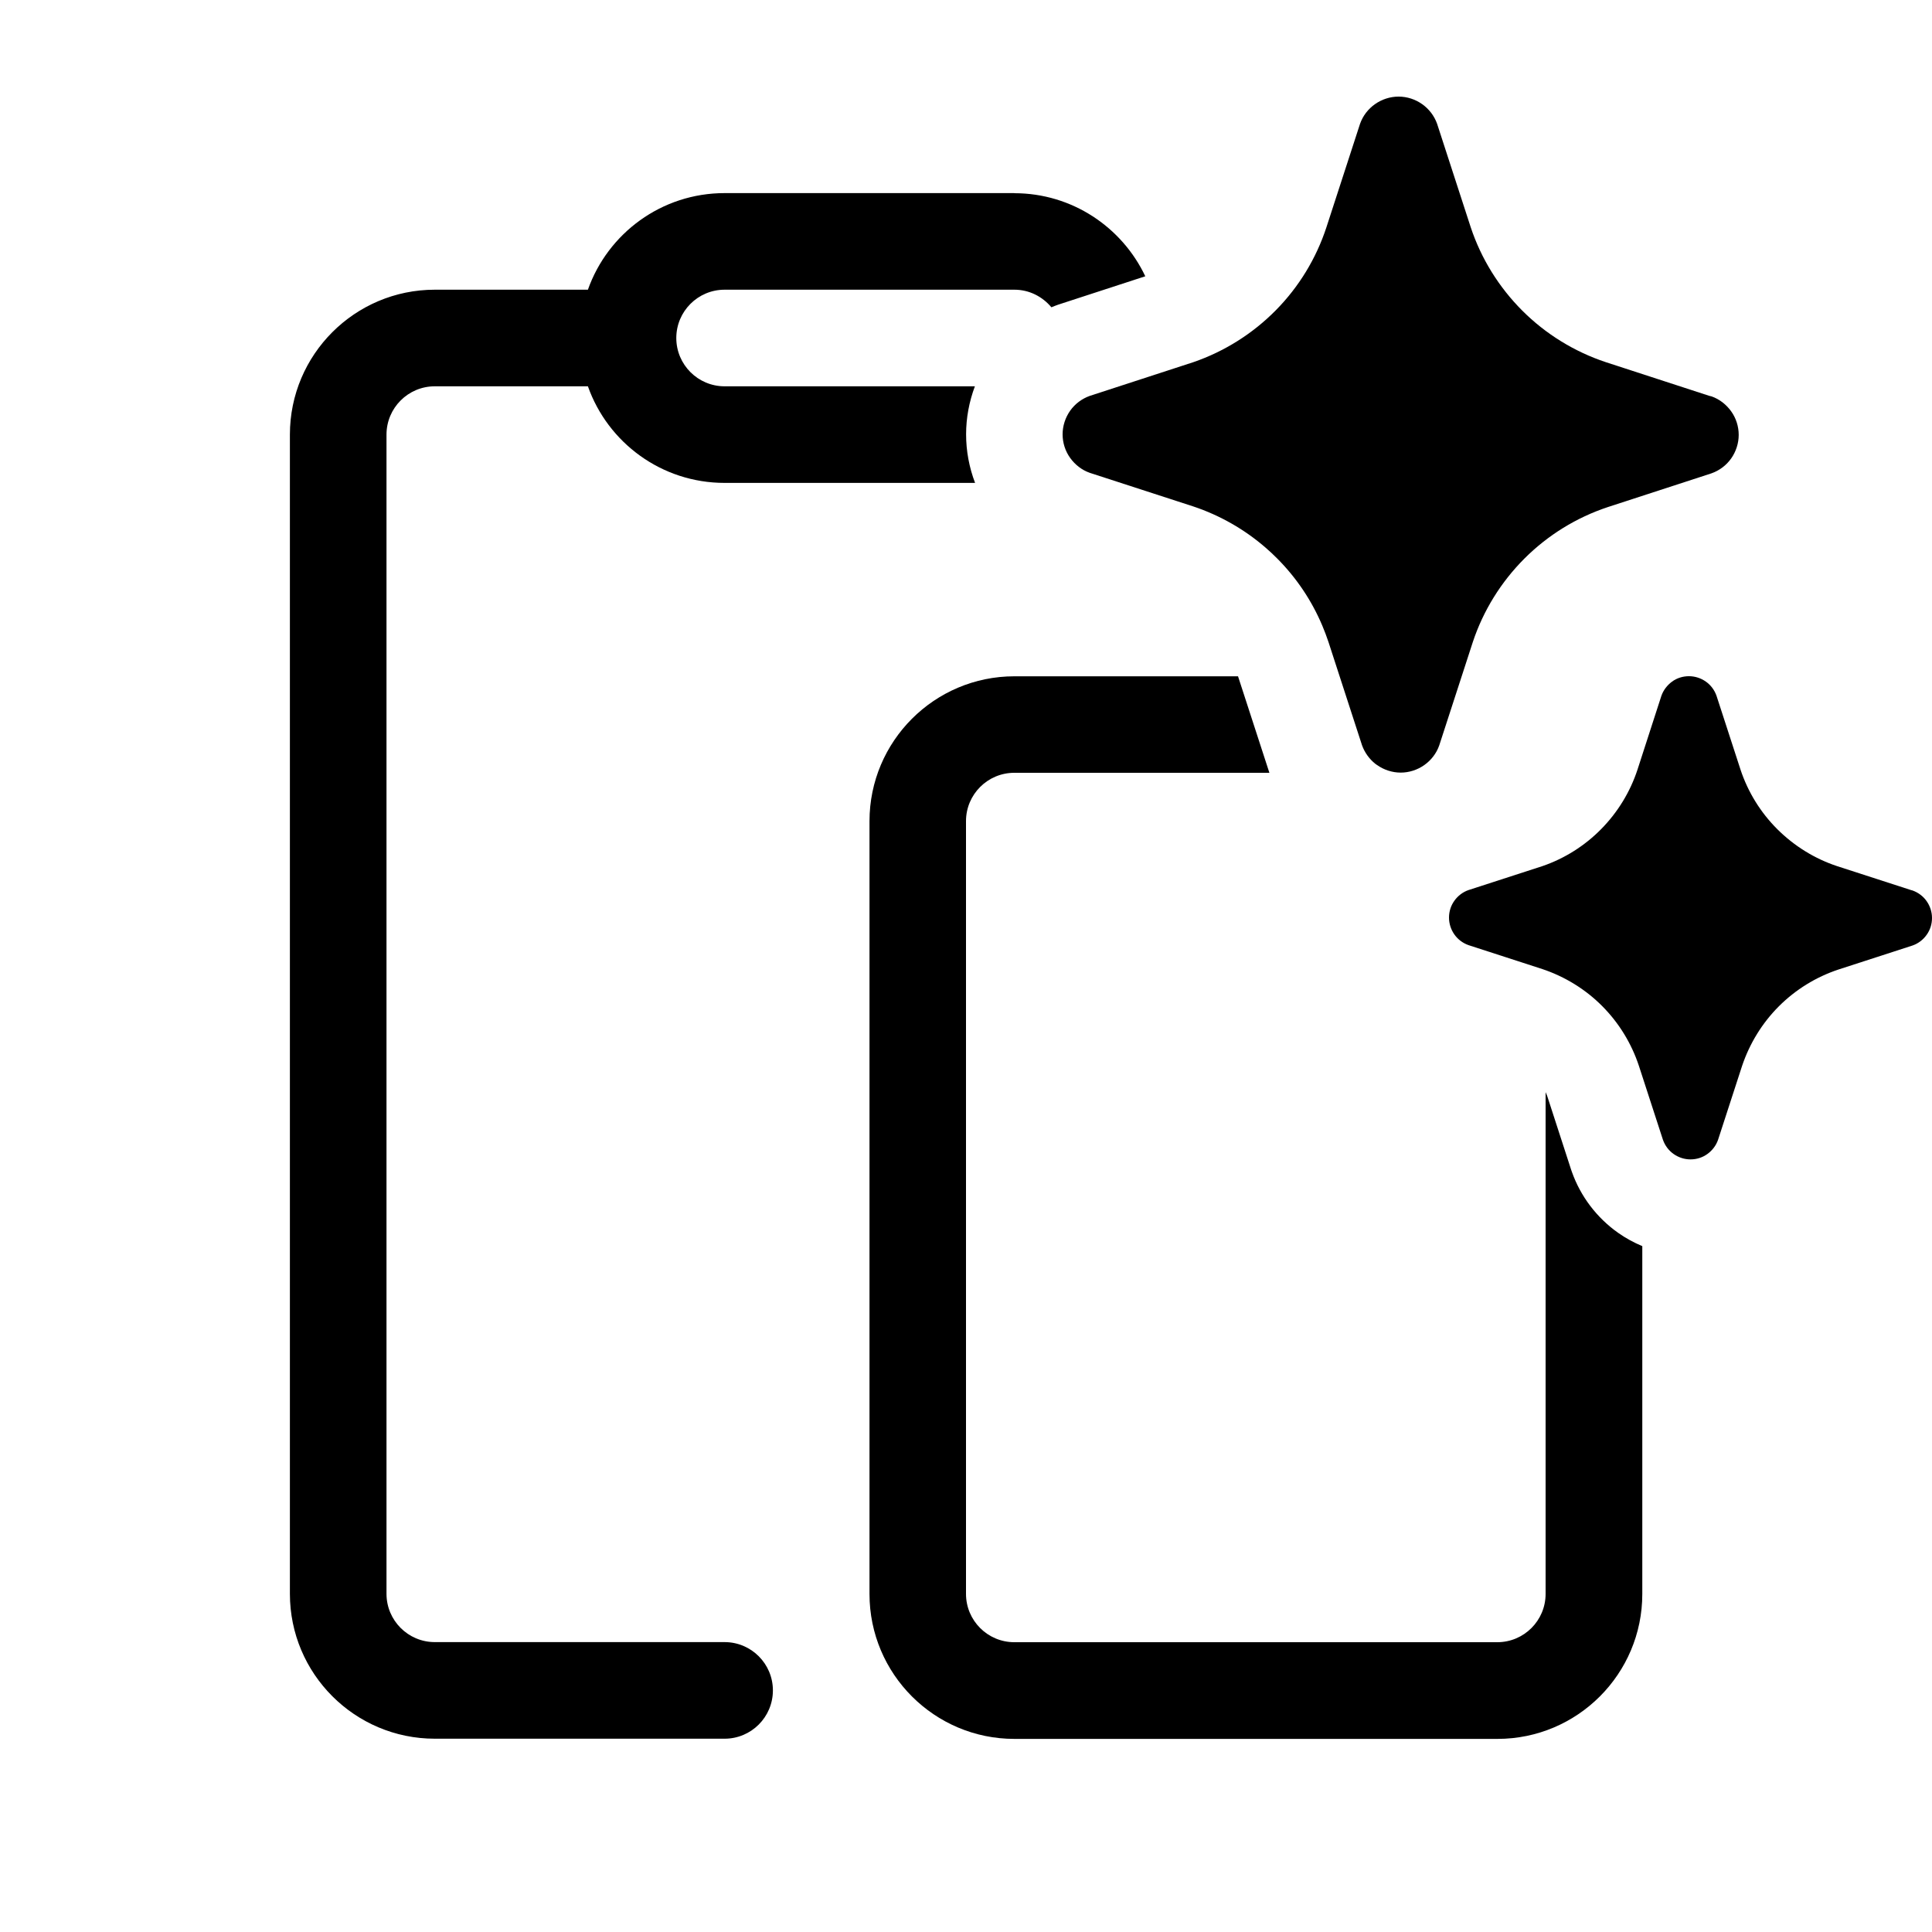
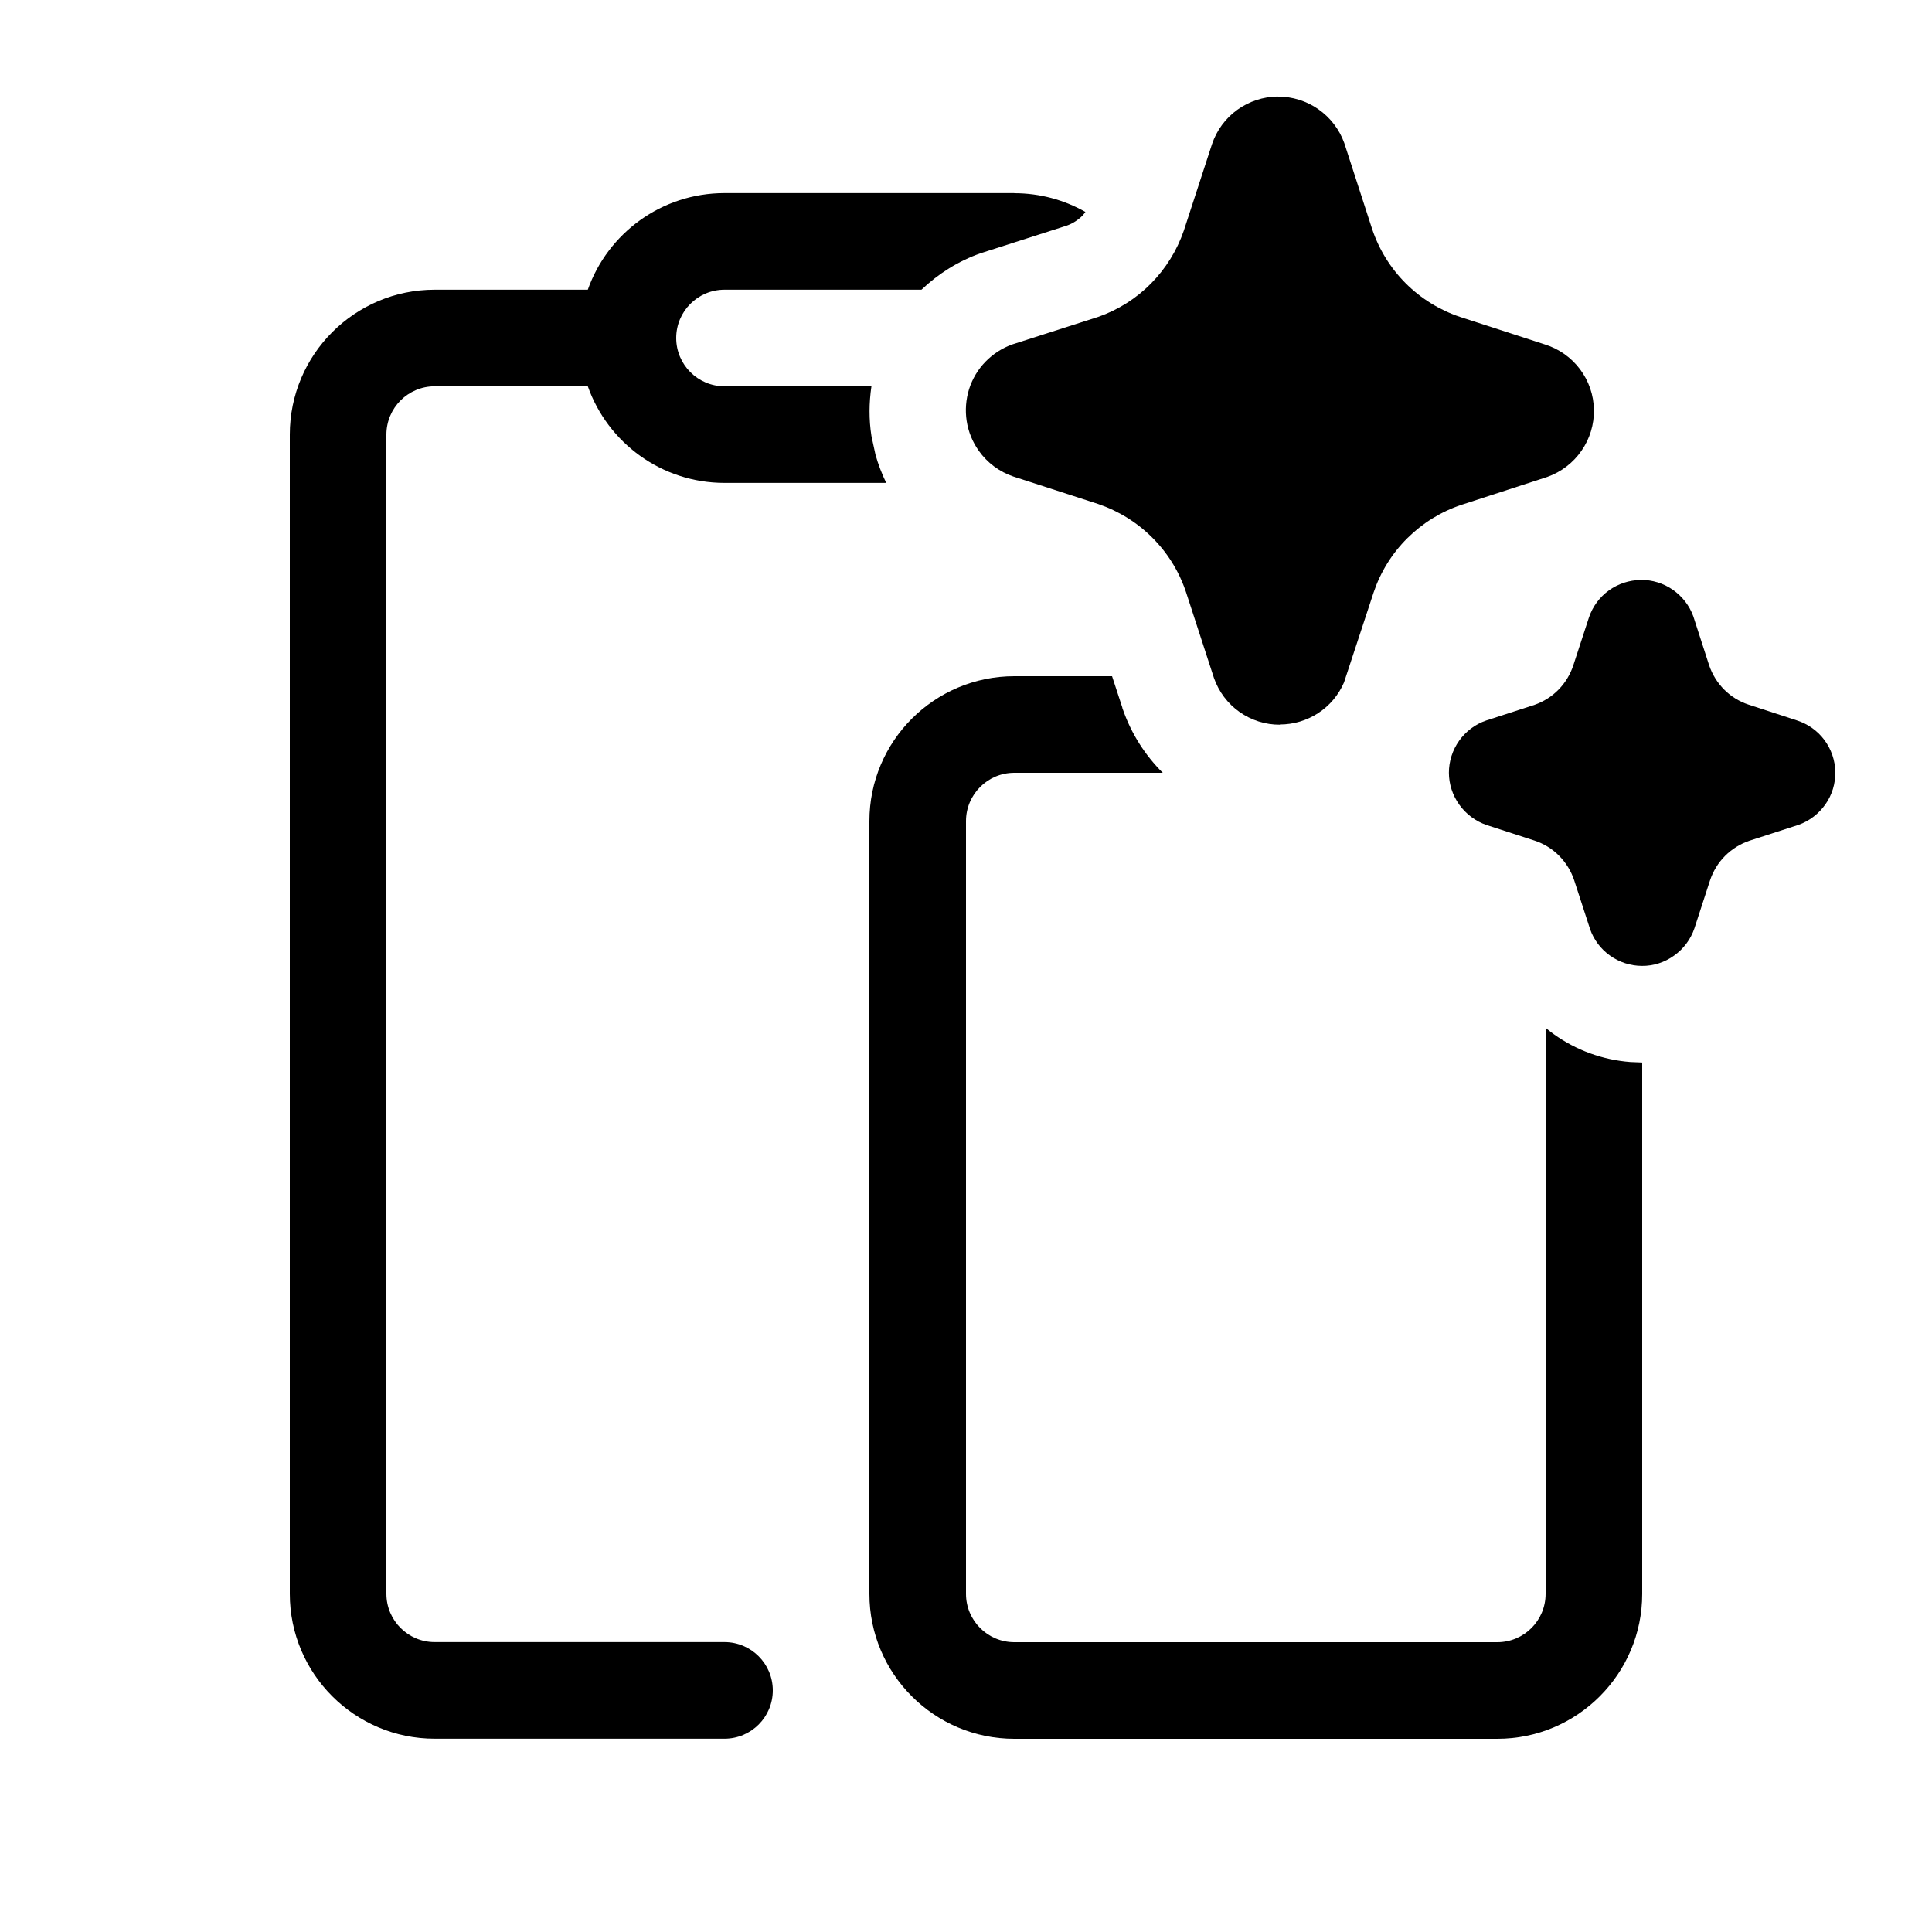
<svg xmlns="http://www.w3.org/2000/svg" version="1.1" width="20" height="20" viewBox="0 0 20 20">
-   <path d="M10.5 2c0.599 0 1.115 0.352 1.356 0.86l-0.905 0.295c-0.023 0.008-0.045 0.017-0.067 0.026-0.092-0.11-0.228-0.182-0.383-0.182h-3c-0.276 0-0.5 0.224-0.5 0.5s0.224 0.5 0.5 0.5h2.591c-0.059 0.158-0.091 0.326-0.091 0.497 0 0.173 0.032 0.343 0.093 0.503h-2.593c-0.653 0-1.209-0.417-1.415-1h-1.585c-0.276 0-0.5 0.224-0.5 0.5v12c0 0.276 0.224 0.5 0.5 0.5h3c0.276 0 0.5 0.224 0.5 0.5s-0.224 0.5-0.5 0.5h-3c-0.828 0-1.5-0.672-1.5-1.5v-12c0-0.828 0.672-1.5 1.5-1.5h1.585c0.206-0.583 0.762-1 1.415-1h3z" />
-   <path d="M13.141 8h-2.641c-0.276 0-0.5 0.224-0.5 0.5v8c0 0.276 0.224 0.5 0.5 0.5h5c0.276 0 0.5-0.224 0.5-0.5v-5.194l0.017 0.041 0.247 0.761 0.008 0.023c0.090 0.254 0.257 0.474 0.477 0.63 0.079 0.056 0.164 0.102 0.252 0.139v3.601c0 0.828-0.672 1.5-1.5 1.5h-5c-0.828 0-1.5-0.672-1.5-1.5v-8c0-0.828 0.672-1.5 1.5-1.5h2.315l0.325 1z" />
-   <path d="M17.484 7c0.063 0 0.124 0.020 0.175 0.056s0.089 0.087 0.11 0.146l0.249 0.766c0.077 0.232 0.208 0.444 0.382 0.617s0.385 0.304 0.617 0.381l0.766 0.248 0.015 0.004c0.059 0.021 0.11 0.059 0.146 0.11s0.056 0.112 0.056 0.175-0.019 0.124-0.056 0.175c-0.036 0.051-0.088 0.090-0.146 0.11l-0.765 0.248c-0.233 0.077-0.445 0.208-0.618 0.381s-0.303 0.385-0.381 0.617l-0.249 0.766c-0.021 0.059-0.059 0.109-0.11 0.146s-0.112 0.056-0.175 0.056-0.124-0.020-0.175-0.056c-0.051-0.036-0.089-0.087-0.11-0.146l-0.249-0.766c-0.077-0.233-0.207-0.445-0.38-0.619s-0.386-0.305-0.619-0.383l-0.765-0.248c-0.059-0.021-0.11-0.059-0.146-0.11s-0.056-0.112-0.056-0.175 0.019-0.124 0.056-0.175c0.036-0.051 0.088-0.090 0.146-0.11l0.765-0.248c0.23-0.079 0.439-0.211 0.609-0.384s0.299-0.383 0.375-0.614l0.248-0.766c0.021-0.059 0.060-0.109 0.11-0.146s0.112-0.056 0.175-0.056z" />
-   <path d="M14.478 1c0.088 0 0.173 0.028 0.244 0.078s0.126 0.122 0.155 0.204l0.348 1.071c0.108 0.325 0.292 0.621 0.534 0.863s0.539 0.425 0.864 0.533l1.072 0.349 0.022 0.005c0.083 0.029 0.153 0.084 0.204 0.155s0.078 0.157 0.078 0.244c-0 0.087-0.028 0.173-0.078 0.244s-0.122 0.125-0.204 0.154l-1.072 0.349c-0.326 0.108-0.622 0.291-0.864 0.533s-0.426 0.538-0.534 0.863l-0.348 1.071c-0.029 0.083-0.084 0.154-0.155 0.204s-0.157 0.078-0.244 0.078-0.173-0.028-0.244-0.078c-0.007-0.005-0.014-0.009-0.021-0.015-0.061-0.049-0.108-0.115-0.135-0.189l-0.348-1.071c-0.019-0.057-0.040-0.112-0.063-0.167-0.11-0.261-0.269-0.498-0.47-0.699-0.038-0.038-0.077-0.075-0.118-0.11-0.218-0.189-0.472-0.334-0.747-0.426l-1.072-0.348c-0.083-0.029-0.153-0.084-0.204-0.155s-0.078-0.157-0.078-0.244c0-0.087 0.028-0.173 0.078-0.244s0.122-0.125 0.204-0.154l1.072-0.349c0.322-0.111 0.614-0.295 0.853-0.537s0.418-0.536 0.524-0.859l0.348-1.071c0.029-0.083 0.084-0.154 0.155-0.204s0.157-0.078 0.244-0.078z" />
+   <path d="M10.5 2c0.268 0 0.519 0.071 0.736 0.194-0.010 0.012-0.018 0.026-0.029 0.037-0.046 0.046-0.101 0.082-0.162 0.104l-0.892 0.286c-0.23 0.080-0.438 0.211-0.614 0.378h-2.039c-0.276 0-0.5 0.224-0.5 0.5s0.224 0.5 0.5 0.5h1.521c-0.025 0.17-0.027 0.343 0 0.514l0.042 0.194c0.028 0.101 0.066 0.198 0.111 0.292h-1.674c-0.653 0-1.209-0.417-1.415-1h-1.585c-0.276 0-0.5 0.224-0.5 0.5v12c0 0.276 0.224 0.5 0.5 0.5h3c0.276 0 0.5 0.224 0.5 0.5s-0.224 0.5-0.5 0.5h-3c-0.828 0-1.5-0.672-1.5-1.5v-12c0-0.828 0.672-1.5 1.5-1.5h1.585c0.206-0.583 0.762-1 1.415-1h3z" />
+   <path d="M11.618 7.327l0.003 0.010 0.004 0.010c0.086 0.247 0.228 0.47 0.412 0.653h-1.537c-0.276 0-0.5 0.224-0.5 0.5v8c0 0.276 0.224 0.5 0.5 0.5h5c0.276 0 0.5-0.224 0.5-0.5v-5.86c0.028 0.023 0.056 0.045 0.085 0.066 0.233 0.167 0.507 0.266 0.792 0.288l0.123 0.005v5.501c0 0.828-0.672 1.5-1.5 1.5h-5c-0.828 0-1.5-0.672-1.5-1.5v-8c0-0.828 0.672-1.5 1.5-1.5h1.012l0.107 0.327z" />
+   <path d="M16.986 6.003c0.118-0.001 0.235 0.035 0.332 0.103s0.171 0.163 0.211 0.274l0.164 0.507c0.032 0.095 0.086 0.182 0.157 0.253s0.158 0.124 0.253 0.155l0.496 0.162c0.114 0.036 0.214 0.106 0.286 0.202s0.112 0.212 0.114 0.332c0.002 0.12-0.033 0.237-0.102 0.335s-0.166 0.173-0.279 0.213l-0.507 0.164c-0.095 0.032-0.182 0.086-0.253 0.157s-0.124 0.158-0.156 0.254l-0.161 0.495c-0.039 0.115-0.113 0.214-0.212 0.284-0.096 0.069-0.212 0.107-0.33 0.106-0.12-0-0.237-0.038-0.334-0.108-0.095-0.068-0.167-0.164-0.205-0.274l-0.164-0.504c-0.032-0.096-0.085-0.182-0.156-0.254s-0.158-0.125-0.254-0.157l-0.496-0.161c-0.115-0.039-0.215-0.114-0.285-0.213-0.068-0.096-0.106-0.211-0.106-0.329s0.037-0.234 0.106-0.331c0.069-0.097 0.167-0.171 0.279-0.209l0.503-0.163c0.093-0.033 0.179-0.087 0.248-0.158s0.121-0.157 0.152-0.251l0.162-0.496c0.038-0.112 0.11-0.21 0.206-0.279s0.211-0.107 0.329-0.108z" />
+   <path d="M13.228 1c0.15-0.001 0.297 0.045 0.42 0.131s0.217 0.208 0.268 0.35l0.288 0.889c0.071 0.212 0.19 0.405 0.348 0.563s0.351 0.277 0.563 0.348l0.878 0.285c0.145 0.045 0.272 0.135 0.363 0.256s0.142 0.268 0.144 0.42c0.003 0.152-0.042 0.3-0.129 0.425s-0.21 0.219-0.353 0.27l-0.889 0.289c-0.211 0.070-0.403 0.189-0.561 0.346s-0.277 0.349-0.348 0.56l-0.307 0.933c-0.056 0.13-0.149 0.24-0.267 0.317s-0.256 0.118-0.397 0.118v0.002c-0.15 0.001-0.296-0.046-0.418-0.132s-0.214-0.209-0.264-0.351l-0.289-0.888c-0.051-0.154-0.128-0.299-0.228-0.428-0.037-0.047-0.077-0.093-0.119-0.135-0.158-0.159-0.352-0.279-0.564-0.351l-0.877-0.284c-0.144-0.049-0.27-0.142-0.358-0.267-0.065-0.091-0.108-0.197-0.125-0.308s-0.008-0.224 0.025-0.33c0.034-0.107 0.092-0.204 0.17-0.284s0.174-0.142 0.279-0.179l0.889-0.285c0.205-0.072 0.392-0.19 0.545-0.345s0.269-0.342 0.34-0.548l0.292-0.896c0.048-0.142 0.139-0.266 0.261-0.354s0.268-0.136 0.418-0.138z" />
</svg>
